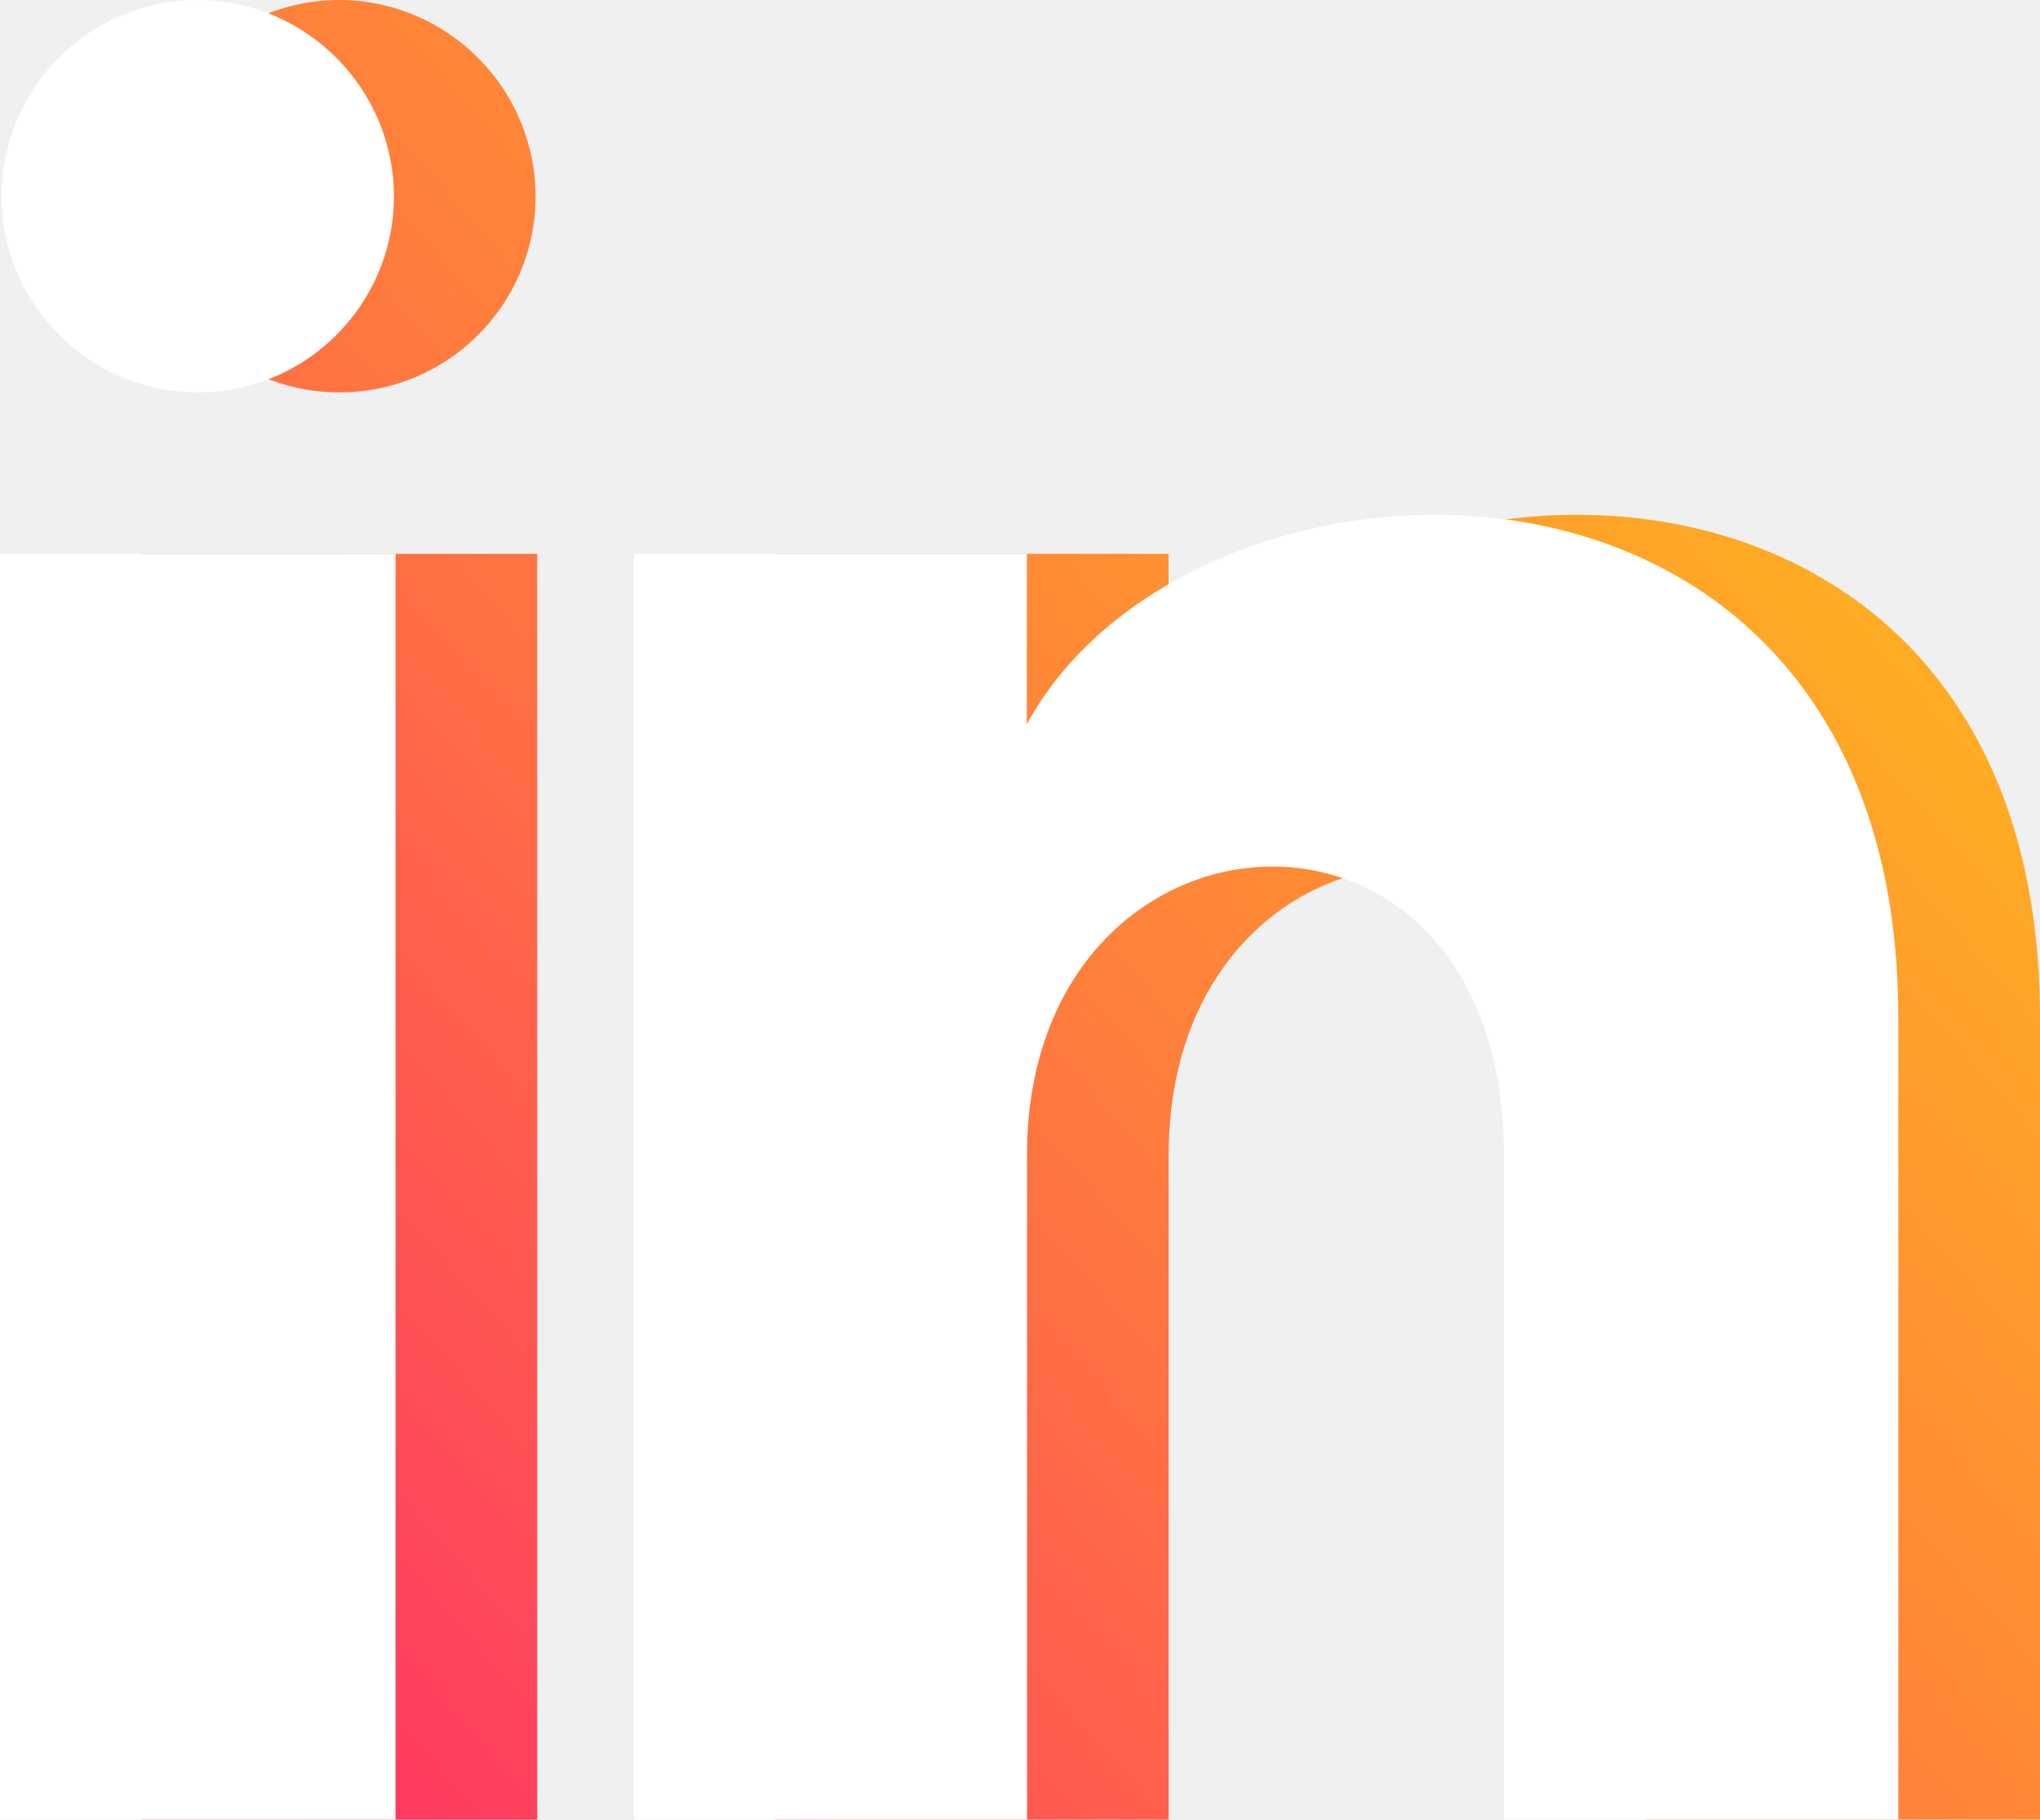
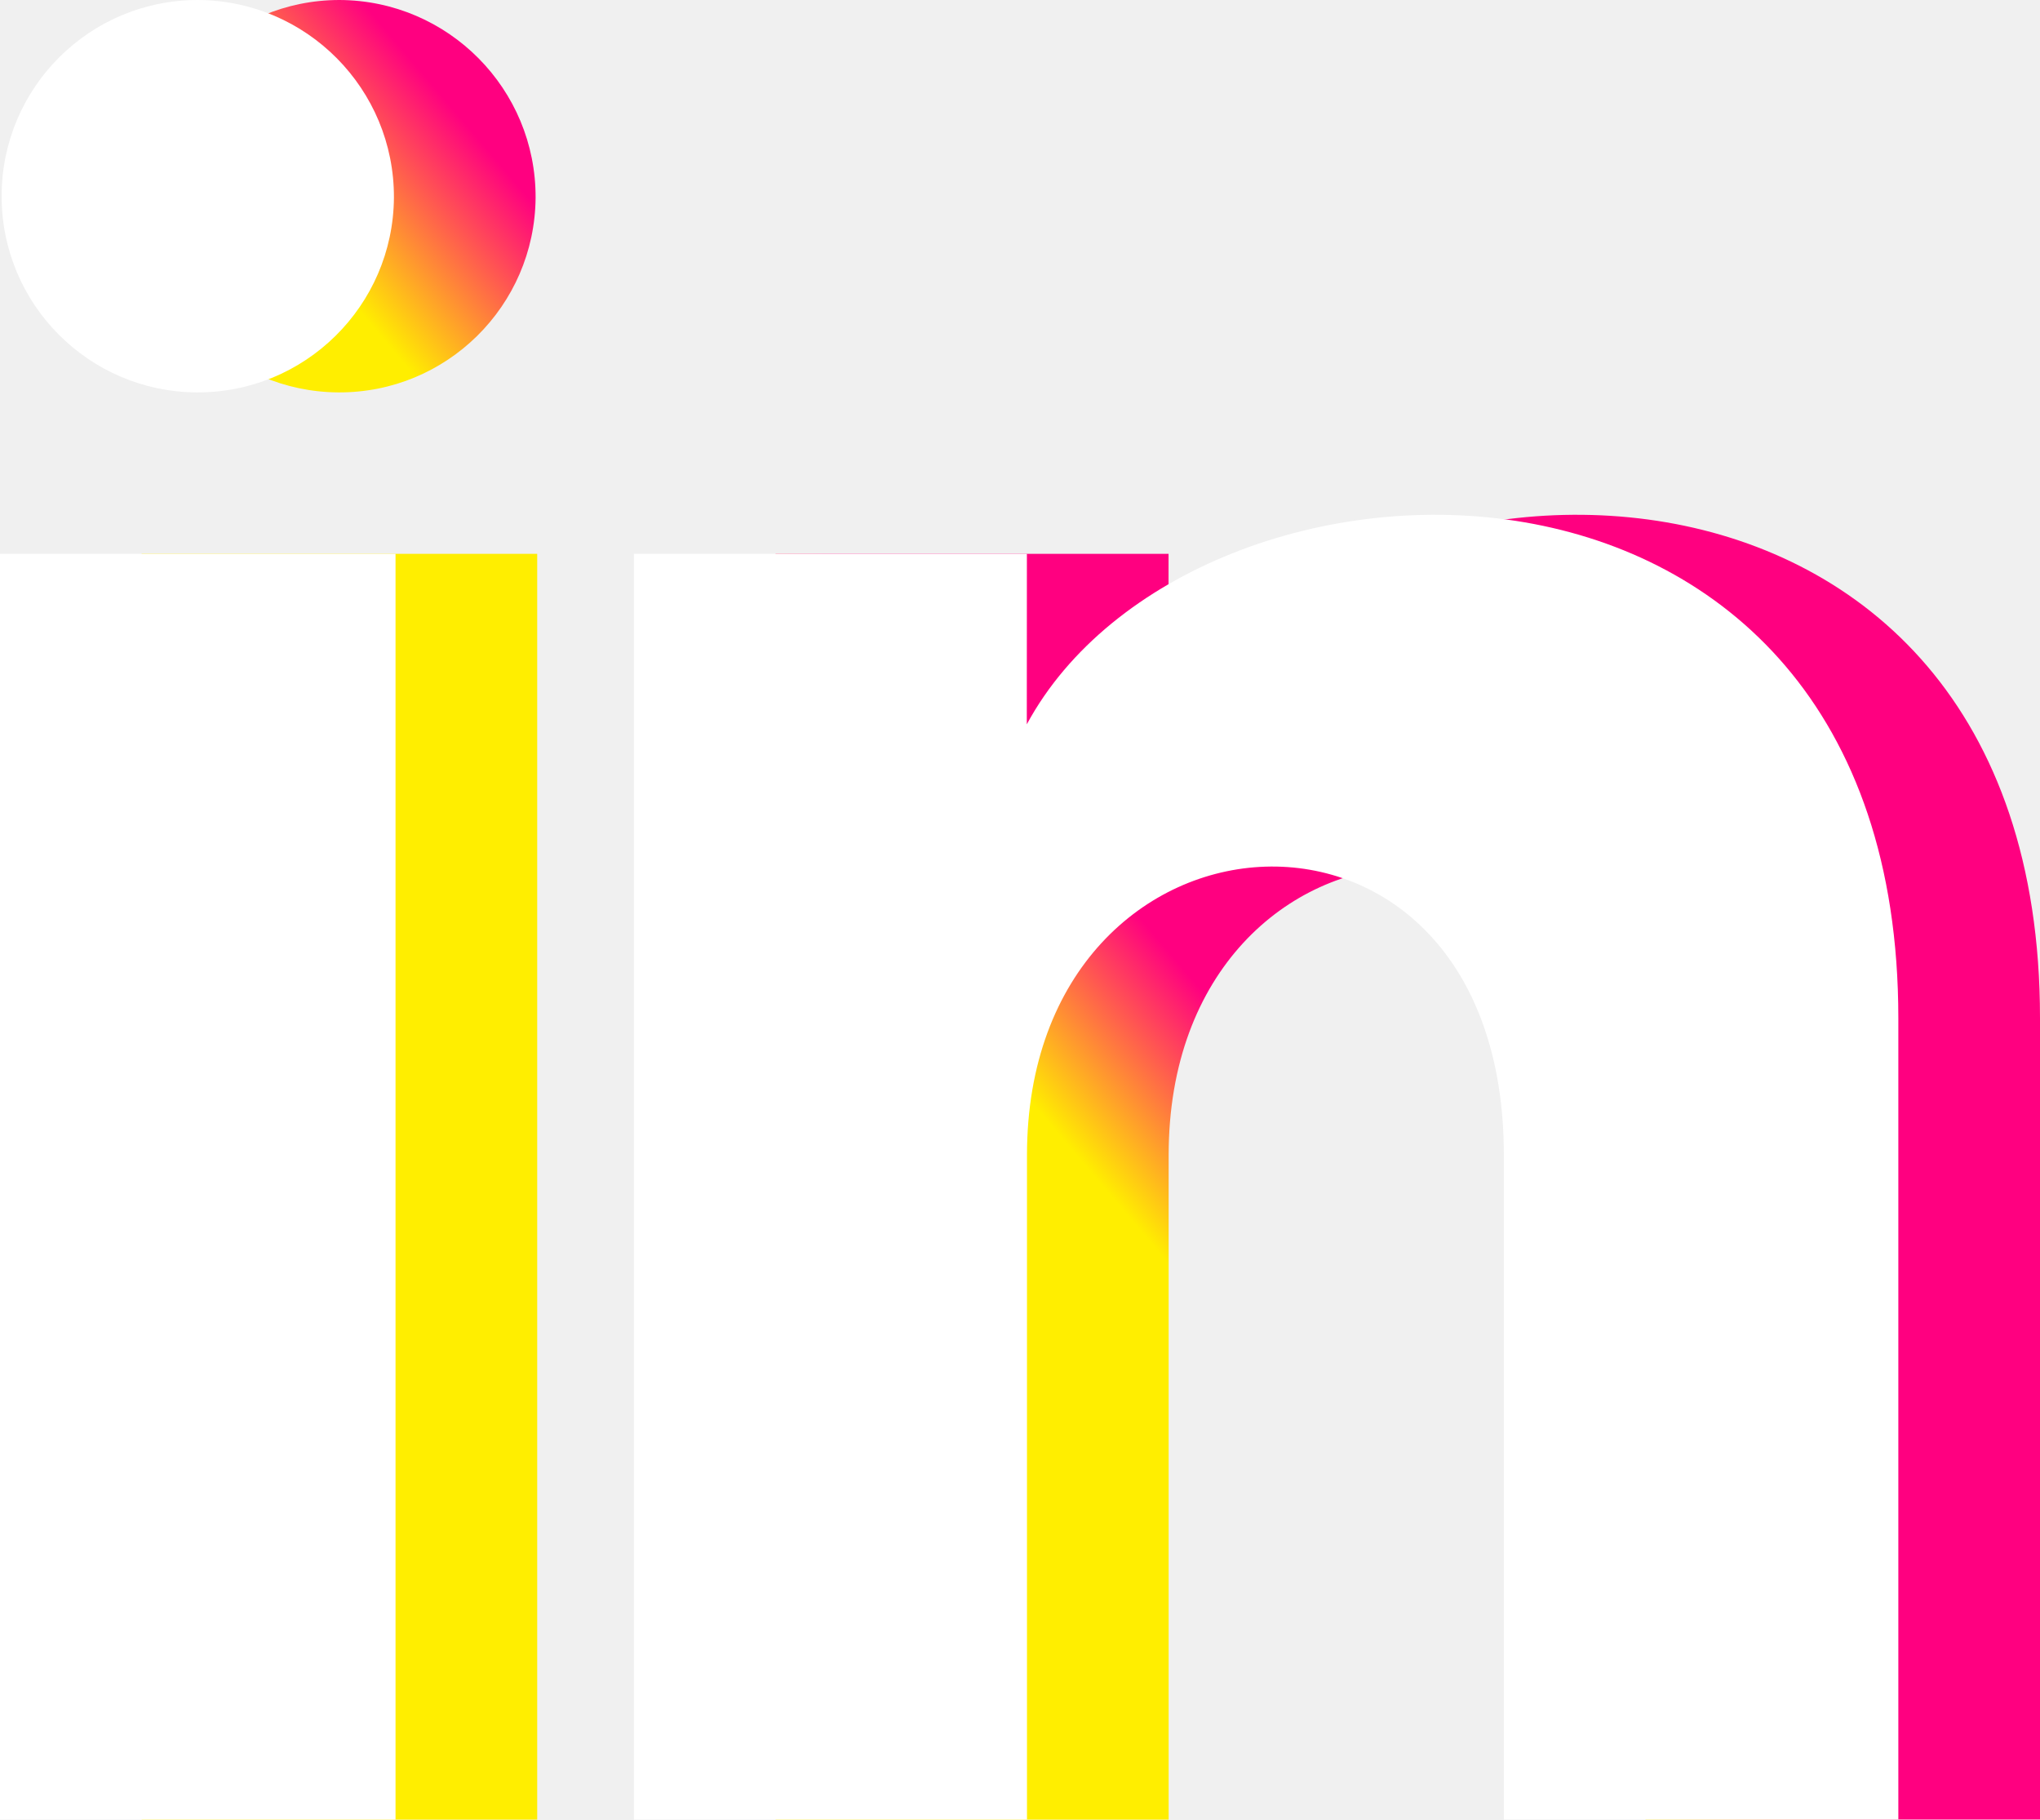
<svg xmlns="http://www.w3.org/2000/svg" id="Component_4_1" data-name="Component 4 – 1" width="21.6" height="19.263" viewBox="0 0 21.6 19.263">
  <defs>
-     <linearGradient id="linear-gradient" x1="1.362" y1="-0.129" x2="-0.272" y2="1.259" gradientUnits="objectBoundingBox">
-       <stop offset="0" stop-color="#fe0" />
-       <stop offset="0.502" stop-color="#ff803b" />
-       <stop offset="1" stop-color="#ff0080" />
+     <linearGradient id="linear-gradient" x1="1.362" y1="-0.129" x2="-0.272" y2="1.259" gradientUnits="userSpaceOnUse">
+       <stop offset="0%" stop-color="#ff0080">
+         <animate attributeName="stop-color" values="#ff0080; #fe0; #ff0080" dur="5s" repeatCount="indefinite" />
+       </stop>
+       <stop offset="100%" stop-color="#fe0">
+         <animate attributeName="stop-color" values="#fe0; #ff0080; #fe0" dur="5s" repeatCount="indefinite" />
+       </stop>
    </linearGradient>
  </defs>
  <path id="iconmonstr-linkedin-1" d="M4.171,3.094A2.077,2.077,0,1,1,2.094,1,2.085,2.085,0,0,1,4.171,3.094Zm.017,3.769H0v13.4H4.188Zm6.685,0H6.712v13.4h4.162V13.228c0-3.911,5.049-4.231,5.049,0v7.034H20.1V11.778c0-6.6-7.472-6.359-9.228-3.11Z" transform="translate(1.5 -1)" fill="url(#linear-gradient)" />
  <path id="iconmonstr-linkedin-1-2" data-name="iconmonstr-linkedin-1" d="M4.171,3.094A2.077,2.077,0,1,1,2.094,1,2.085,2.085,0,0,1,4.171,3.094Zm.017,3.769H0v13.4H4.188Zm6.685,0H6.712v13.4h4.162V13.228c0-3.911,5.049-4.231,5.049,0v7.034H20.1V11.778c0-6.6-7.472-6.359-9.228-3.11Z" transform="translate(0 -1)" fill="#fff" />
</svg>
